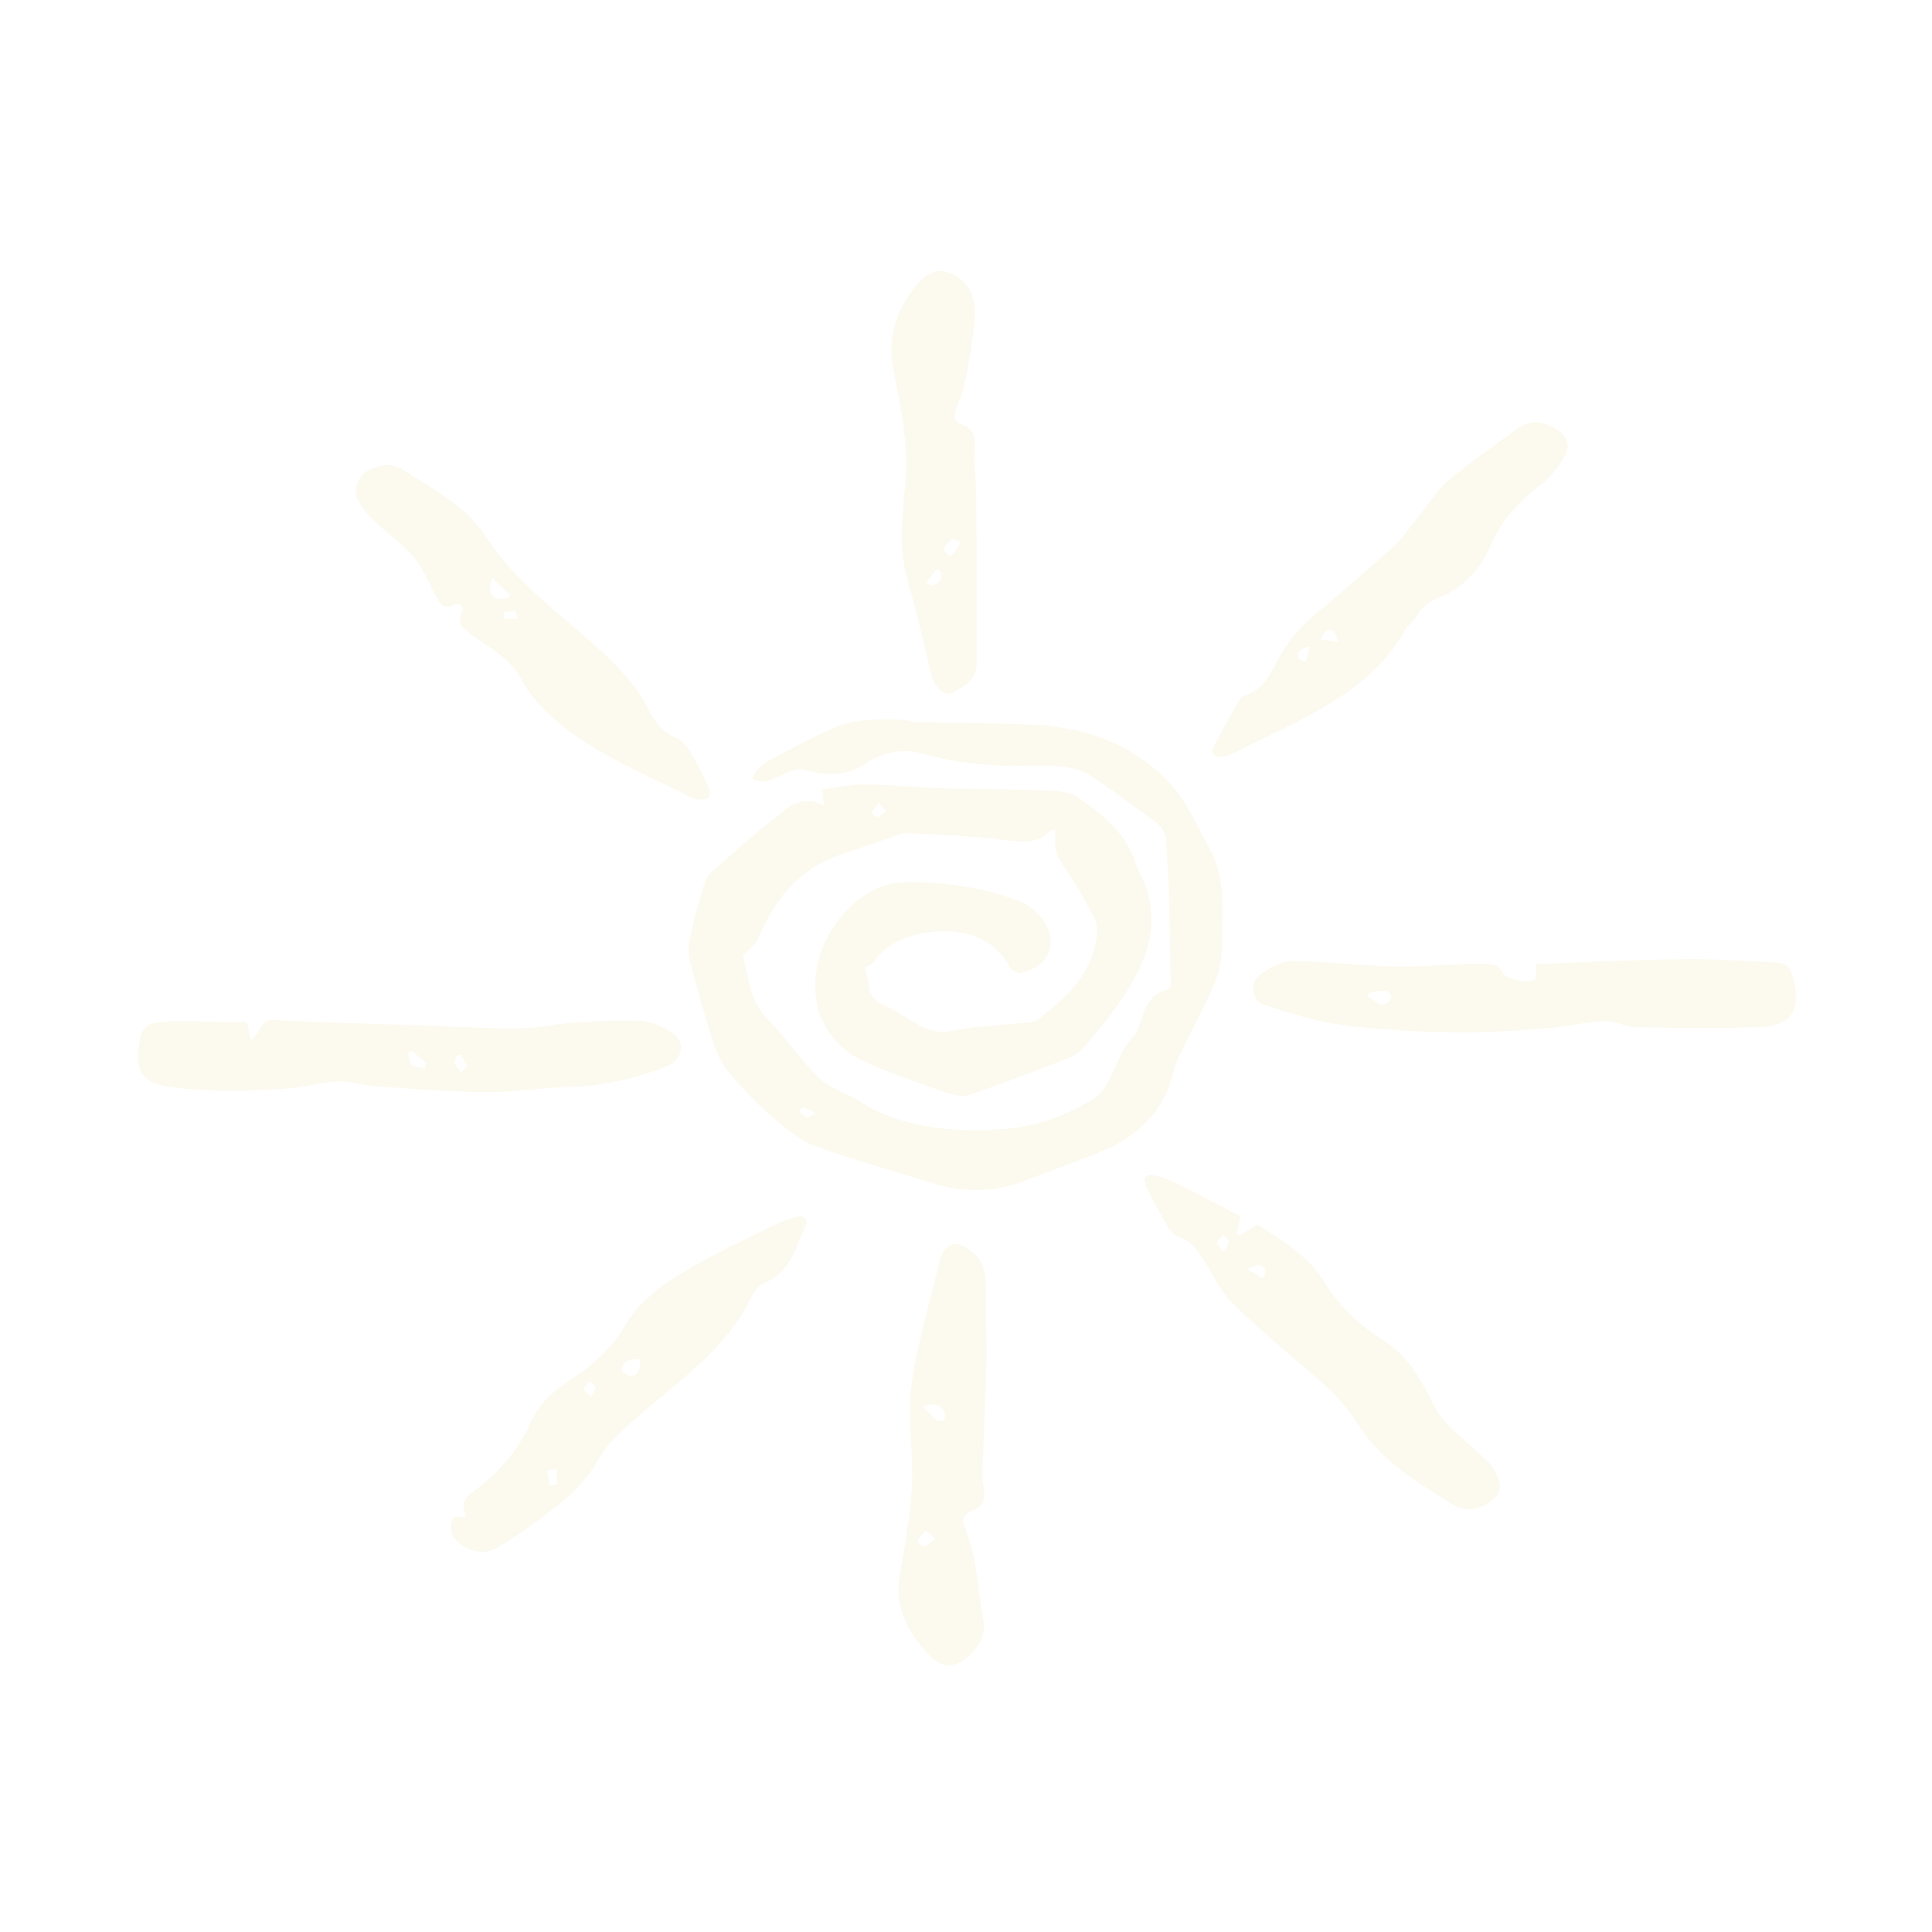
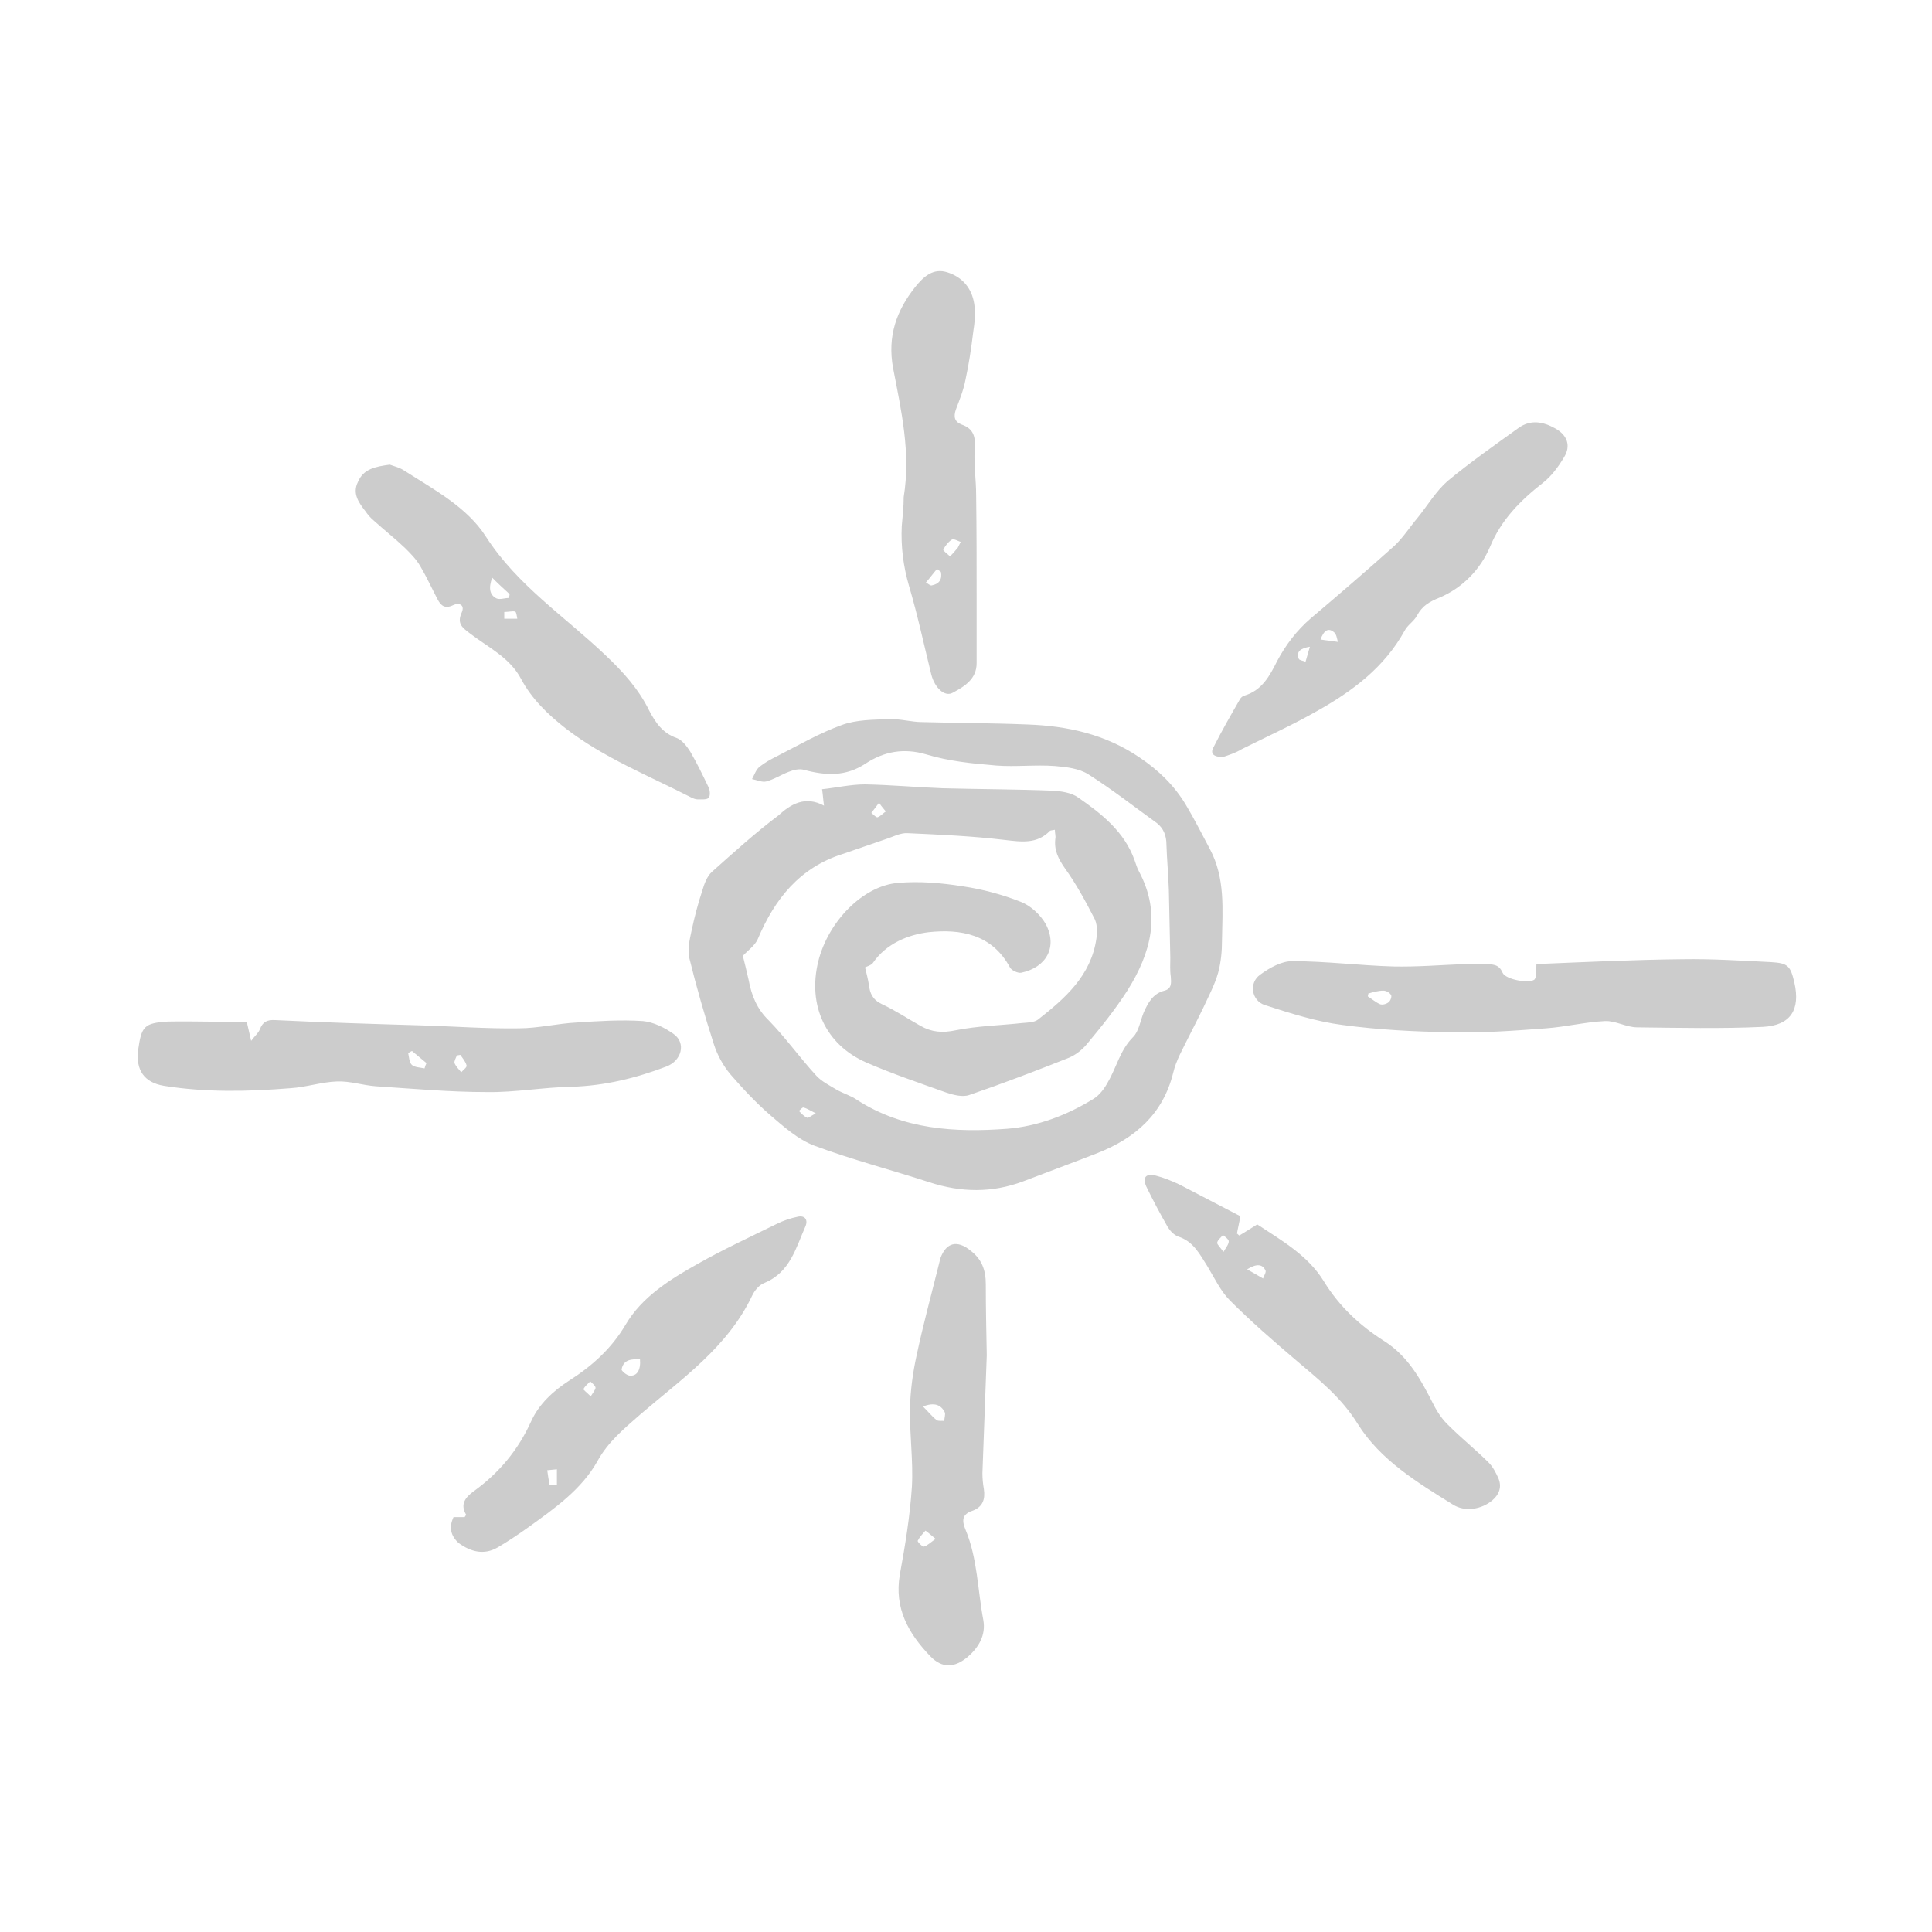
- <svg xmlns="http://www.w3.org/2000/svg" version="1.1" id="Layer_1" x="0px" y="0px" viewBox="0 0 400 400" style="fill: #fcf9ee;" xml:space="preserve">
+ <svg xmlns="http://www.w3.org/2000/svg" version="1.1" id="Layer_1" x="0px" y="0px" viewBox="0 0 400 400" style="fill: rgba(0, 0, 0, 0.2);" xml:space="preserve">
  <g>
    <path d="M170.6,166.8c-0.2-1.4-0.2-2.1-0.4-3.4c2.9-0.3,5.9-1,8.9-1c5.4,0.1,10.7,0.6,16.1,0.8c7.5,0.2,15.1,0.2,22.7,0.5   c1.8,0.1,3.9,0.4,5.3,1.4c4.9,3.4,9.6,7.1,11.7,13c0.3,0.8,0.5,1.6,0.9,2.3c4.7,8.8,2.5,16.9-2.4,24.7c-2.5,3.9-5.4,7.5-8.4,11.1   c-1,1.2-2.3,2.2-3.7,2.8c-6.8,2.7-13.6,5.3-20.6,7.7c-1.4,0.5-3.3,0-4.8-0.5c-5.6-2-11.2-3.9-16.5-6.2c-8.5-3.7-12.2-11.9-10-20.9   c2-8.2,9.2-15.7,16.5-16.3c4.4-0.4,9,0,13.4,0.7c4.1,0.6,8.2,1.7,12,3.2c2.1,0.8,4.1,2.7,5.2,4.6c2.5,4.7,0.2,9-5.1,10.1   c-0.7,0.1-2-0.5-2.3-1.1c-3.7-6.9-10.3-8-16.8-7.3c-4.2,0.5-8.8,2.3-11.6,6.4c-0.4,0.5-1.3,0.7-1.6,0.9c0.3,1.2,0.6,2.4,0.8,3.6   c0.2,1.8,0.8,3.1,2.7,4c2.8,1.3,5.3,3,8,4.5c2.3,1.3,4.5,1.5,7.3,0.9c4.5-0.9,9.2-1,13.8-1.5c1.1-0.1,2.4-0.1,3.2-0.7   c5.6-4.4,11-9.1,12.1-16.8c0.2-1.4,0.2-3.1-0.5-4.3c-1.8-3.5-3.7-7-6-10.2c-1.4-2-2.3-3.8-2-6.2c0.1-0.5-0.1-1.1-0.1-1.8   c-0.5,0.1-0.8,0.1-1,0.2c-2.7,2.8-5.9,2.3-9.4,1.9c-6.7-0.8-13.4-1.1-20.1-1.4c-1.5-0.1-3.1,0.8-4.7,1.3c-2.9,1-5.8,2-8.7,3   c-8.9,2.8-14.1,9.3-17.6,17.6c-0.6,1.4-2.1,2.4-3.1,3.5c0.4,1.5,0.8,3.3,1.2,5c0.6,3.2,1.7,6,4.2,8.4c3.5,3.6,6.4,7.7,9.8,11.4   c1.1,1.2,2.7,2,4.2,2.9c1.4,0.8,2.9,1.2,4.2,2.1c9.6,6.2,20.4,6.8,31.1,6c6.3-0.5,12.4-2.8,17.9-6.2c1.3-0.8,2.3-2.2,3-3.5   c1.8-3.1,2.5-6.6,5.2-9.3c1.2-1.2,1.5-3.4,2.2-5.1c0.9-2,1.9-3.9,4.3-4.5c1.5-0.4,1.4-1.6,1.3-2.9c-0.2-1.3-0.1-2.6-0.1-3.9   c-0.1-4.7-0.2-9.4-0.3-14c-0.1-3.1-0.4-6.3-0.5-9.4c0-1.9-0.6-3.4-2-4.5c-4.7-3.4-9.3-7-14.2-10.1c-1.9-1.2-4.5-1.5-6.9-1.7   c-4-0.3-8.1,0.2-12.1-0.1c-4.9-0.4-9.9-0.9-14.5-2.3c-4.7-1.4-8.8-0.6-12.6,1.9c-4.1,2.7-8.2,2.5-12.7,1.3c-1-0.3-2.2,0-3.2,0.4   c-1.6,0.6-3.1,1.6-4.7,2c-0.8,0.2-1.9-0.3-2.9-0.5c0.5-0.9,0.8-1.9,1.5-2.5c1.1-0.9,2.4-1.6,3.6-2.2c4.5-2.3,8.8-4.8,13.5-6.5   c3-1.1,6.5-1.1,9.9-1.2c2.2-0.1,4.5,0.6,6.7,0.6c7.3,0.2,14.6,0.2,21.9,0.5c8.2,0.3,16,2,23.1,6.8c4,2.7,7.2,5.8,9.6,9.8   c1.8,3,3.4,6.2,5,9.2c3.2,6,2.6,12.5,2.5,18.9c0,2.2-0.2,4.5-0.8,6.7c-0.7,2.5-2,4.9-3.1,7.3c-1.6,3.3-3.3,6.5-4.9,9.8   c-0.5,1.1-1,2.3-1.3,3.6c-2.1,8.5-7.8,13.5-15.6,16.6c-5.1,2-10.3,3.9-15.5,5.9c-6.4,2.4-12.8,2.3-19.3,0.2   c-8-2.6-16.1-4.7-23.9-7.6c-3.4-1.3-6.3-3.9-9.1-6.3c-3-2.6-5.7-5.5-8.3-8.5c-1.5-1.8-2.7-4-3.4-6.2c-1.9-5.9-3.6-11.8-5.1-17.9   c-0.4-1.8,0.1-3.8,0.5-5.7c0.6-2.8,1.3-5.5,2.2-8.2c0.4-1.4,1-3,2-3.9c4.5-4,9-8.1,13.8-11.7C163.7,166.5,166.7,164.7,170.6,166.8z    M182,166.2c-0.7,0.9-1.1,1.5-1.6,2.1c0.4,0.3,1,1,1.3,0.9c0.6-0.2,1.1-0.8,1.7-1.2C183,167.5,182.6,167.1,182,166.2z M168.9,230.5   c-1.2-0.6-1.8-1-2.5-1.2c-0.3-0.1-0.7,0.5-1,0.7c0.5,0.5,1,1.1,1.7,1.4C167.2,231.6,167.8,231.1,168.9,230.5z" />
    <path d="M51.1,211.6c0.2,0.9,0.5,2.1,0.9,3.9c0.8-1.1,1.5-1.6,1.8-2.4c0.6-1.5,1.4-2,3.2-1.9c10.2,0.5,20.3,0.8,30.5,1.1   c6.6,0.2,13.3,0.7,19.9,0.6c4,0,8-1,12-1.2c4.5-0.3,9.1-0.6,13.7-0.3c2.2,0.2,4.6,1.4,6.4,2.7c2.6,1.9,1.6,5.5-1.5,6.7   c-6.3,2.4-12.8,4-19.6,4.2c-5.9,0.1-11.8,1.2-17.6,1.1c-7.7,0-15.3-0.7-23-1.2c-2.7-0.2-5.3-1.1-8-1c-3.2,0.1-6.4,1.2-9.7,1.4   c-8.7,0.7-17.5,0.9-26.2-0.5c-4.1-0.7-5.8-3.3-5.3-7.4c0.7-4.9,1.2-5.6,6.2-5.9C40.2,211.4,45.6,211.6,51.1,211.6z M87.9,221.2   c0.1-0.4,0.2-0.7,0.4-1.1c-1-0.8-2-1.7-3-2.5c-0.3,0.1-0.5,0.3-0.8,0.4c0.2,0.8,0.2,2,0.8,2.5C85.9,221,87,221,87.9,221.2z    M95.3,218.4c-0.2,0-0.4,0.1-0.7,0.1c-0.2,0.5-0.6,1.2-0.5,1.6c0.3,0.7,0.9,1.3,1.4,1.9c0.4-0.5,1.2-1,1.1-1.4   C96.4,219.8,95.8,219.1,95.3,218.4z" />
    <path d="M318.1,199.6c9.8-0.4,20.1-0.9,30.3-1c6.1-0.1,12.2,0.3,18.3,0.6c3.5,0.2,4,0.8,4.8,4.2c1.3,5.7-0.8,8.9-6.5,9.2   c-8.6,0.4-17.3,0.2-26,0.1c-2.3,0-4.5-1.4-6.7-1.3c-4.1,0.2-8.1,1.2-12.2,1.5c-6.6,0.5-13.3,1-19.9,0.8c-7.4-0.1-14.9-0.5-22.3-1.5   c-5.4-0.7-10.7-2.4-16-4.1c-2.8-0.9-3.4-4.6-1-6.3c1.9-1.4,4.4-2.8,6.6-2.8c7,0,14,0.9,21,1.1c4.9,0.1,9.8-0.3,14.7-0.5   c1.4-0.1,2.8-0.1,4.3,0c1.4,0.1,2.8-0.1,3.6,1.8c0.6,1.4,5.5,2.3,6.6,1.4C318.2,202.2,318,200.9,318.1,199.6z M283.3,205.7   c0,0.2-0.1,0.4-0.1,0.6c0.8,0.5,1.6,1.2,2.5,1.6c0.5,0.2,1.3,0,1.8-0.4c0.4-0.3,0.7-1.2,0.5-1.5c-0.3-0.5-1-0.9-1.6-0.9   C285.4,205.1,284.3,205.4,283.3,205.7z" />
    <path d="M253.3,156.7c-1.9,0.1-2.8-0.6-2.1-1.9c1.7-3.4,3.6-6.7,5.5-10c0.2-0.4,0.6-0.7,1-0.8c3.6-1.1,5.2-4.1,6.7-7.1   c1.8-3.4,4.1-6.4,7-8.9c5.8-4.9,11.6-9.9,17.3-15c1.8-1.7,3.2-3.9,4.8-5.8c2.1-2.6,3.8-5.5,6.2-7.6c4.7-3.9,9.7-7.4,14.7-11   c2.5-1.8,5.1-1.3,7.6,0.1c2.5,1.4,3.3,3.6,1.8,6c-1.2,2-2.6,3.9-4.4,5.3c-4.6,3.6-8.6,7.6-10.9,13.2c-2,4.7-5.7,8.5-10.4,10.5   c-2.2,0.9-3.6,1.7-4.7,3.7c-0.6,1.2-2,2-2.6,3.2c-4.2,7.6-10.8,12.5-18.1,16.6c-5.1,2.9-10.4,5.3-15.6,7.9   C255.8,155.9,254.2,156.4,253.3,156.7z M273.4,132.4c1.2,0.2,2.4,0.3,3.6,0.5c-0.2-0.7-0.3-1.6-0.8-2   C275,129.9,274.1,130.5,273.4,132.4z M271.2,133.9c-1.9,0.3-2.9,1-2.3,2.5c0.1,0.3,0.9,0.4,1.4,0.6   C270.6,136,270.9,134.9,271.2,133.9z" />
    <path d="M256.8,251.8c-0.2,1.3-0.5,2.4-0.7,3.6c0.2,0.1,0.3,0.3,0.5,0.4c1.1-0.7,2.3-1.4,3.7-2.3c5,3.3,10.5,6.4,13.8,11.8   c3.2,5.2,7.4,9.1,12.4,12.3c5.1,3.2,7.7,8.1,10.3,13.2c0.8,1.6,1.9,3.2,3.2,4.4c2.6,2.6,5.6,5,8.2,7.6c0.9,0.9,1.5,2.1,2,3.2   c0.8,1.8,0.2,3.4-1.2,4.6c-2.2,1.9-5.7,2.5-8.2,0.9c-7.4-4.6-15-9.2-19.7-16.7c-3.4-5.5-8.1-9.2-12.8-13.2c-4.7-4-9.3-8-13.6-12.3   c-2-2-3.2-4.6-4.7-7.1c-1.6-2.5-2.9-5.2-6.1-6.2c-0.8-0.3-1.6-1.1-2.1-1.9c-1.6-2.8-3.1-5.6-4.5-8.5c-0.8-1.9,0-2.7,2-2.2   c1.6,0.4,3.3,1.1,4.8,1.8C248.4,247.4,252.5,249.6,256.8,251.8z M258.2,262.8c1.4,0.8,2.3,1.3,3.3,1.9c0.2-0.6,0.7-1.3,0.5-1.7   C261.4,261.8,260.3,261.5,258.2,262.8z M253.3,259.2c0.6-1,1.1-1.6,1.1-2.2c0-0.4-0.7-0.9-1.2-1.3c-0.4,0.5-1.1,1-1.2,1.6   C252,257.7,252.7,258.3,253.3,259.2z" />
    <path d="M80.7,96.2c0.8,0.3,2.1,0.6,3.1,1.3c6.1,3.9,12.9,7.5,16.8,13.6c6.5,10.1,16.3,16.5,24.7,24.5c3.6,3.4,6.9,7,9.1,11.5   c1.3,2.5,2.8,4.7,5.7,5.7c1.1,0.4,2.1,1.7,2.8,2.8c1.4,2.4,2.6,4.9,3.8,7.4c0.3,0.6,0.4,1.8,0,2.2c-0.4,0.4-1.5,0.3-2.3,0.3   c-0.4,0-0.9-0.2-1.3-0.4c-8.8-4.5-18.1-8.2-26-14.3c-3.7-2.9-7-6.1-9.2-10.2c-2.3-4.4-6.7-6.5-10.4-9.3c-1.7-1.3-3-2.1-1.9-4.5   c0.7-1.6-0.6-2.1-1.8-1.5c-1.7,0.8-2.5,0.1-3.2-1.2c-1.2-2.3-2.3-4.7-3.6-6.9c-0.8-1.4-2-2.6-3.1-3.7c-2.1-2-4.4-3.8-6.6-5.8   c-0.6-0.5-1.2-1.2-1.6-1.8c-1.4-1.8-2.8-3.7-1.6-6.1C75.2,97.1,77.7,96.6,80.7,96.2z M101.9,119.6c-0.8,2.2-0.5,3.6,0.9,4.3   c0.7,0.3,1.7-0.1,2.6-0.1c0-0.3,0.1-0.5,0.1-0.8C104.4,122,103.3,121,101.9,119.6z M104.4,126.7c0,0.5,0,0.9,0,1.4   c0.9,0,1.8,0,2.7,0c-0.1-0.5-0.2-1.5-0.5-1.5C106,126.5,105.2,126.7,104.4,126.7z" />
    <path d="M93.9,314.1c0.9,0,1.6,0,2.3,0c0.1-0.2,0.3-0.4,0.3-0.5c-1.3-2.2-0.1-3.6,1.5-4.8c5.3-3.8,9.3-8.6,12-14.6   c1.6-3.5,4.5-6.2,7.9-8.4c4.7-3,8.7-6.6,11.6-11.5c3.4-5.8,9.2-9.4,14.9-12.6c5.3-3,10.9-5.6,16.4-8.3c1.4-0.7,2.9-1.2,4.4-1.5   c1.4-0.3,2.1,0.6,1.6,1.9c-2,4.5-3.2,9.6-8.5,11.8c-1.1,0.4-2.1,1.6-2.6,2.7c-5.1,10.7-14.6,17.2-23.2,24.6   c-3.3,2.9-6.6,5.6-8.8,9.6c-3.3,5.9-8.9,9.8-14.3,13.7c-2.1,1.5-4.2,2.9-6.4,4.2c-2.8,1.6-5.5,0.9-8-0.9   C93.3,318,92.9,316.2,93.9,314.1z M132.5,281.4c-1.7,0-3.4,0-3.8,2.1c-0.1,0.3,1,1.2,1.6,1.3C131.9,285,132.7,283.6,132.5,281.4z    M113.8,307.5c0.5,0,1-0.1,1.5-0.1c0-1.1,0-2.2,0-3.2c-0.7,0.1-1.3,0.1-2,0.2C113.4,305.3,113.6,306.4,113.8,307.5z M122.3,289.1   c0.5-0.8,1-1.4,1-1.8c-0.1-0.5-0.7-0.9-1.1-1.3c-0.5,0.5-1.1,1-1.4,1.6C120.7,287.7,121.5,288.3,122.3,289.1z" />
    <path d="M187.1,102.9c1.5-9.1-0.5-17.9-2.2-26.7c-1.2-6.6,0.7-11.9,4.6-16.8c1.7-2.1,3.7-4,6.7-3c3.1,1,5,3.3,5.5,6.5   c0.3,1.9,0.1,3.9-0.2,5.8c-0.4,3.3-0.9,6.7-1.6,9.9c-0.4,2.1-1.2,4.1-2,6.2c-0.5,1.5-0.3,2.5,1.2,3.1c2.6,0.9,2.9,2.7,2.7,5.2   c-0.2,3.1,0.3,6.3,0.3,9.4c0.1,7.3,0.1,14.6,0.1,22c0,4.3,0,8.5,0,12.8c0,3.3-2.5,4.8-4.9,6.1c-1.7,1-3.8-1-4.5-3.8   c-1.5-6.1-2.8-12.2-4.6-18.3c-1.2-4.1-1.7-8.2-1.5-12.4C186.9,106.8,187.1,104.9,187.1,102.9z M198.3,113.4   c0.2-0.4,0.4-0.8,0.6-1.2c-0.6-0.2-1.4-0.7-1.8-0.5c-0.8,0.5-1.4,1.3-1.8,2.1c-0.1,0.2,0.9,0.9,1.4,1.4   C197.2,114.7,197.7,114.1,198.3,113.4z M194.8,118.4c-0.3-0.2-0.5-0.4-0.8-0.6c-0.8,0.9-1.5,1.9-2.3,2.8c0.4,0.2,0.9,0.7,1.2,0.6   C194.5,120.9,195.1,119.9,194.8,118.4z" />
    <path d="M204.3,280.6c-0.3,8.1-0.6,16.2-0.9,24.4c0,1.1,0.1,2.2,0.3,3.3c0.3,2.1-0.2,3.7-2.4,4.5c-2.1,0.7-2.2,2-1.4,3.9   c2.5,6,2.5,12.5,3.7,18.8c0.5,3-0.9,5.5-3.2,7.5c-2.7,2.3-5.3,2.5-7.8-0.1c-4.5-4.7-7.5-9.9-6.3-16.9c1.1-6,2.1-12.1,2.5-18.2   c0.3-5.4-0.5-10.9-0.4-16.3c0.1-3.7,0.6-7.4,1.4-11c1.3-6.1,2.9-12,4.4-18c0.2-0.7,0.3-1.3,0.5-2c1.2-3.3,3.5-3.8,6.2-1.6   c2.4,1.8,3.2,4.1,3.2,7C204.1,270.7,204.2,275.6,204.3,280.6C204.2,280.6,204.2,280.6,204.3,280.6z M191.1,291.2   c1.1,1.1,1.9,2.1,2.8,2.8c0.4,0.3,1.1,0.1,1.6,0.2c0-0.6,0.3-1.4,0.1-1.8C194.8,290.8,193.4,290.3,191.1,291.2z M193.7,318.6   c-1-0.8-1.5-1.3-2.1-1.7c-0.6,0.7-1.2,1.3-1.6,2.1c-0.1,0.2,1,1.3,1.3,1.2C192,320,192.6,319.4,193.7,318.6z" />
  </g>
</svg>
